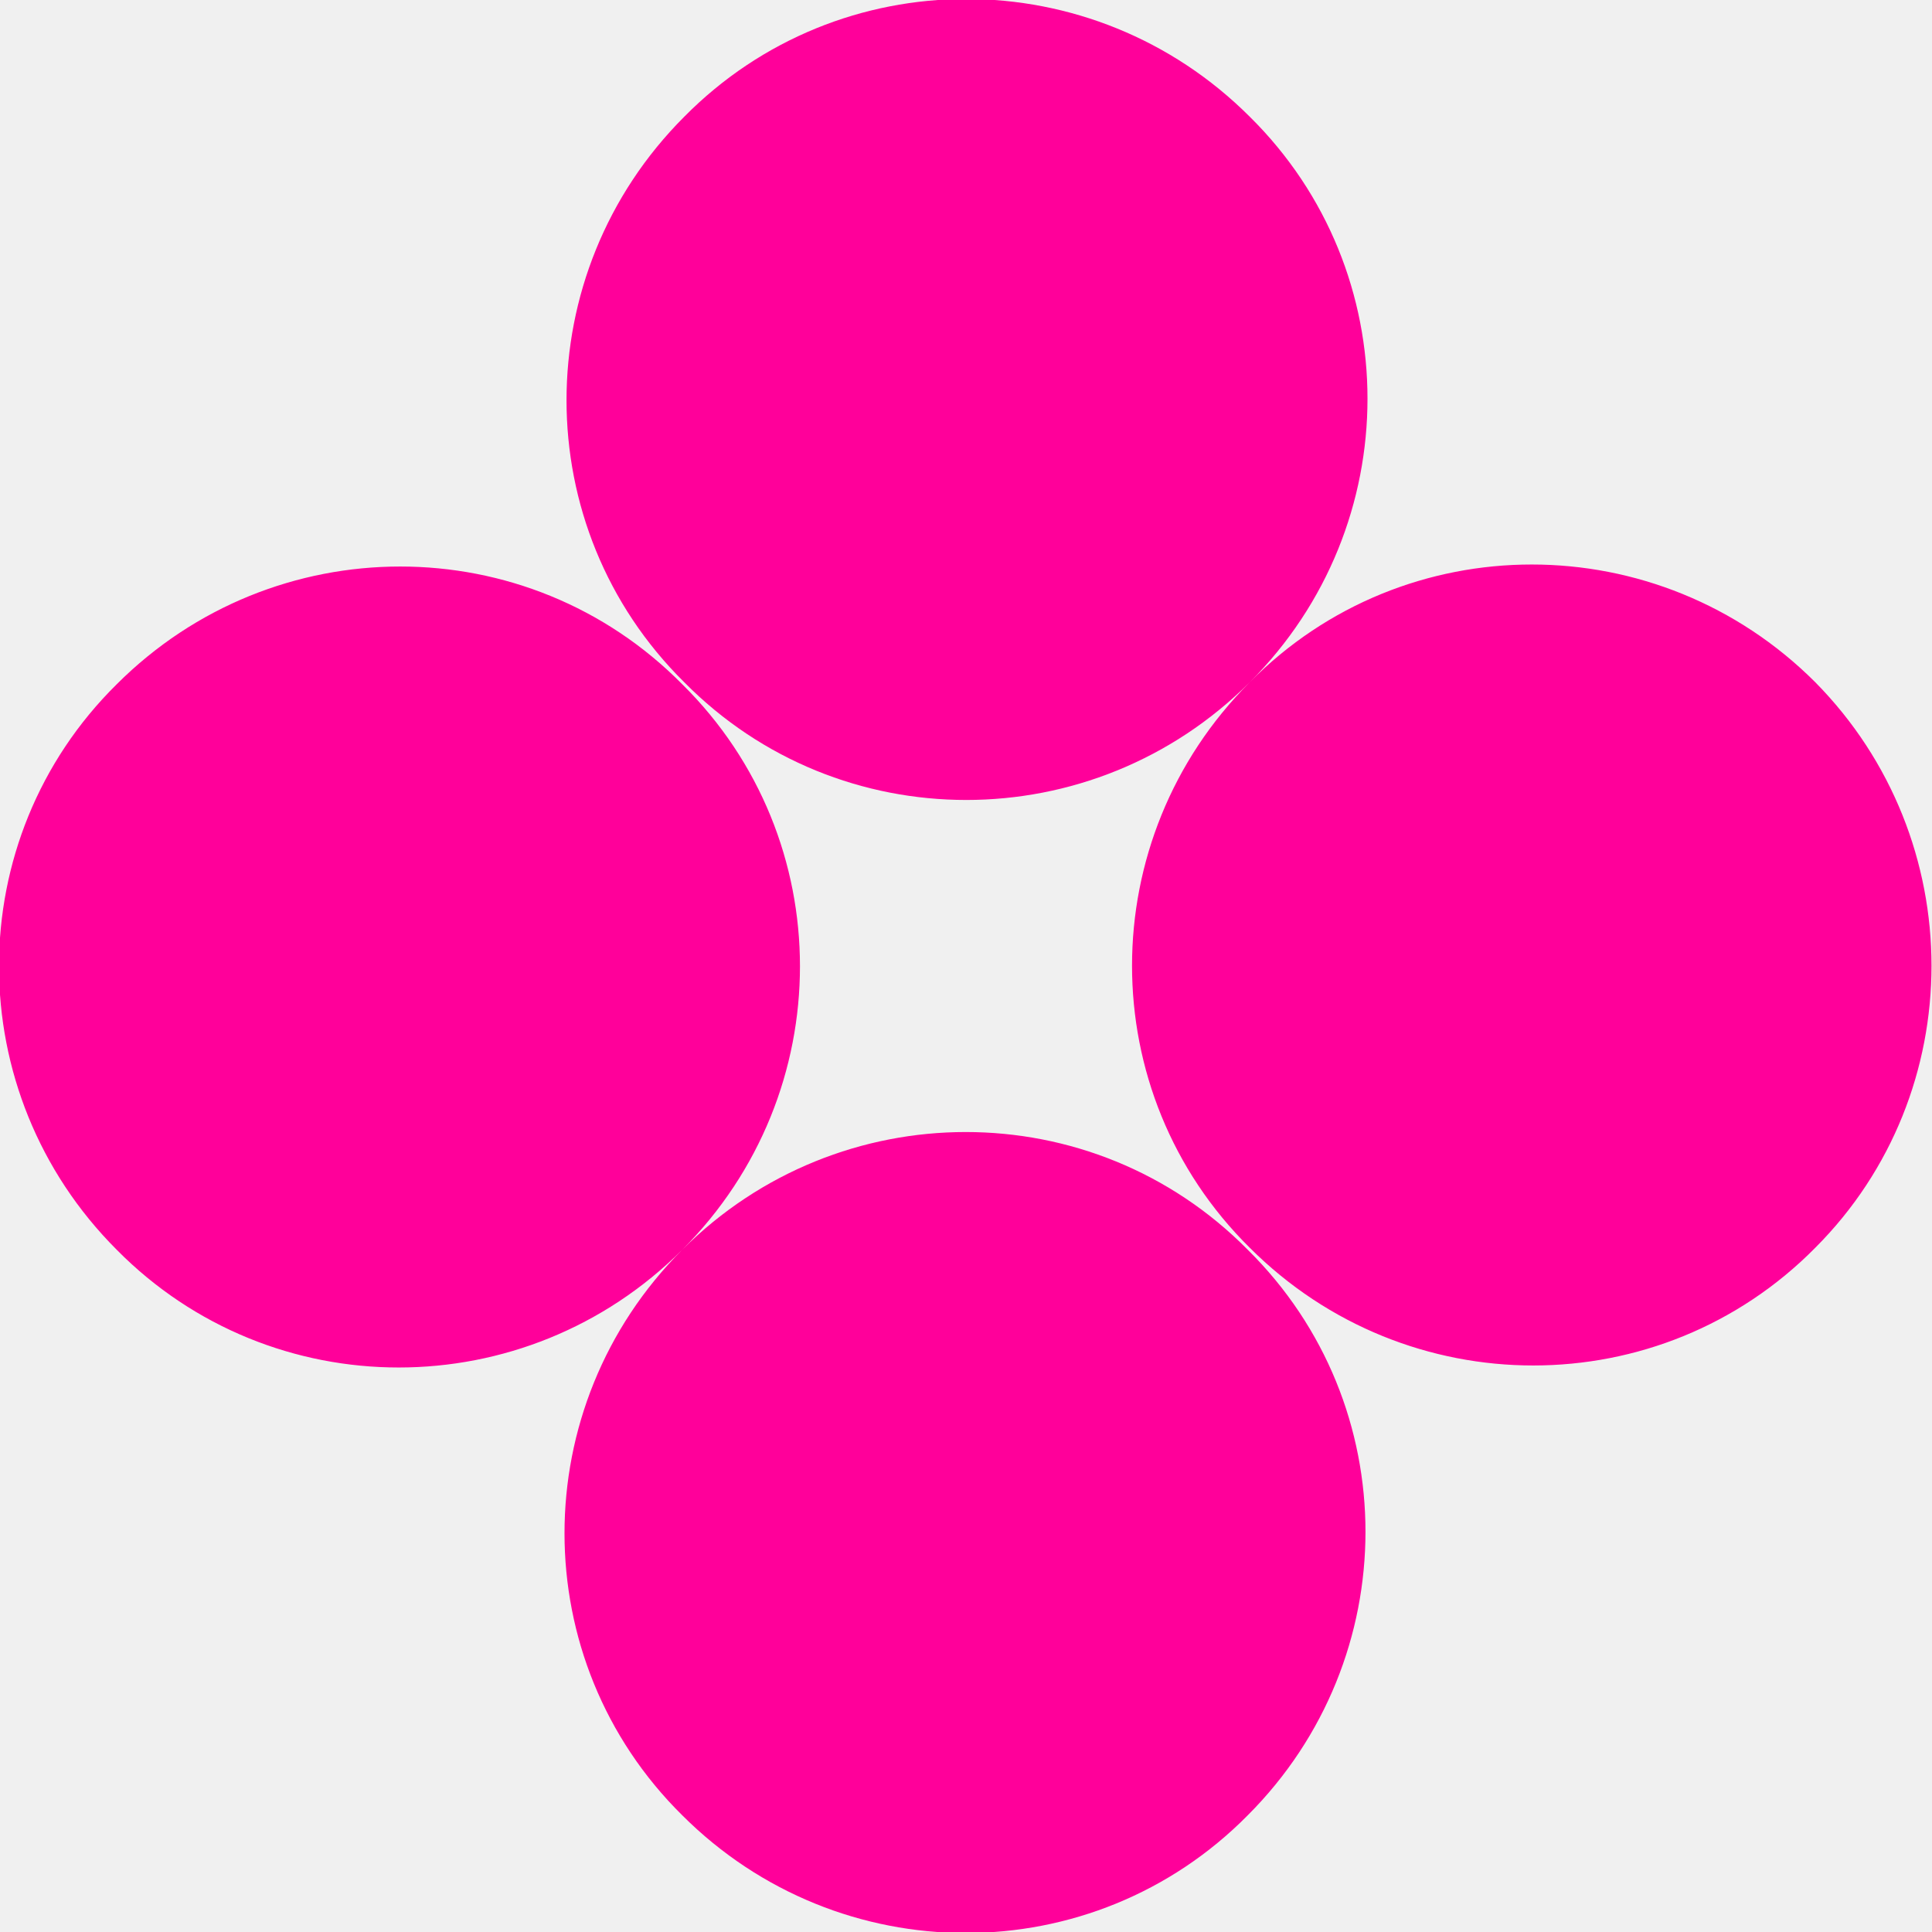
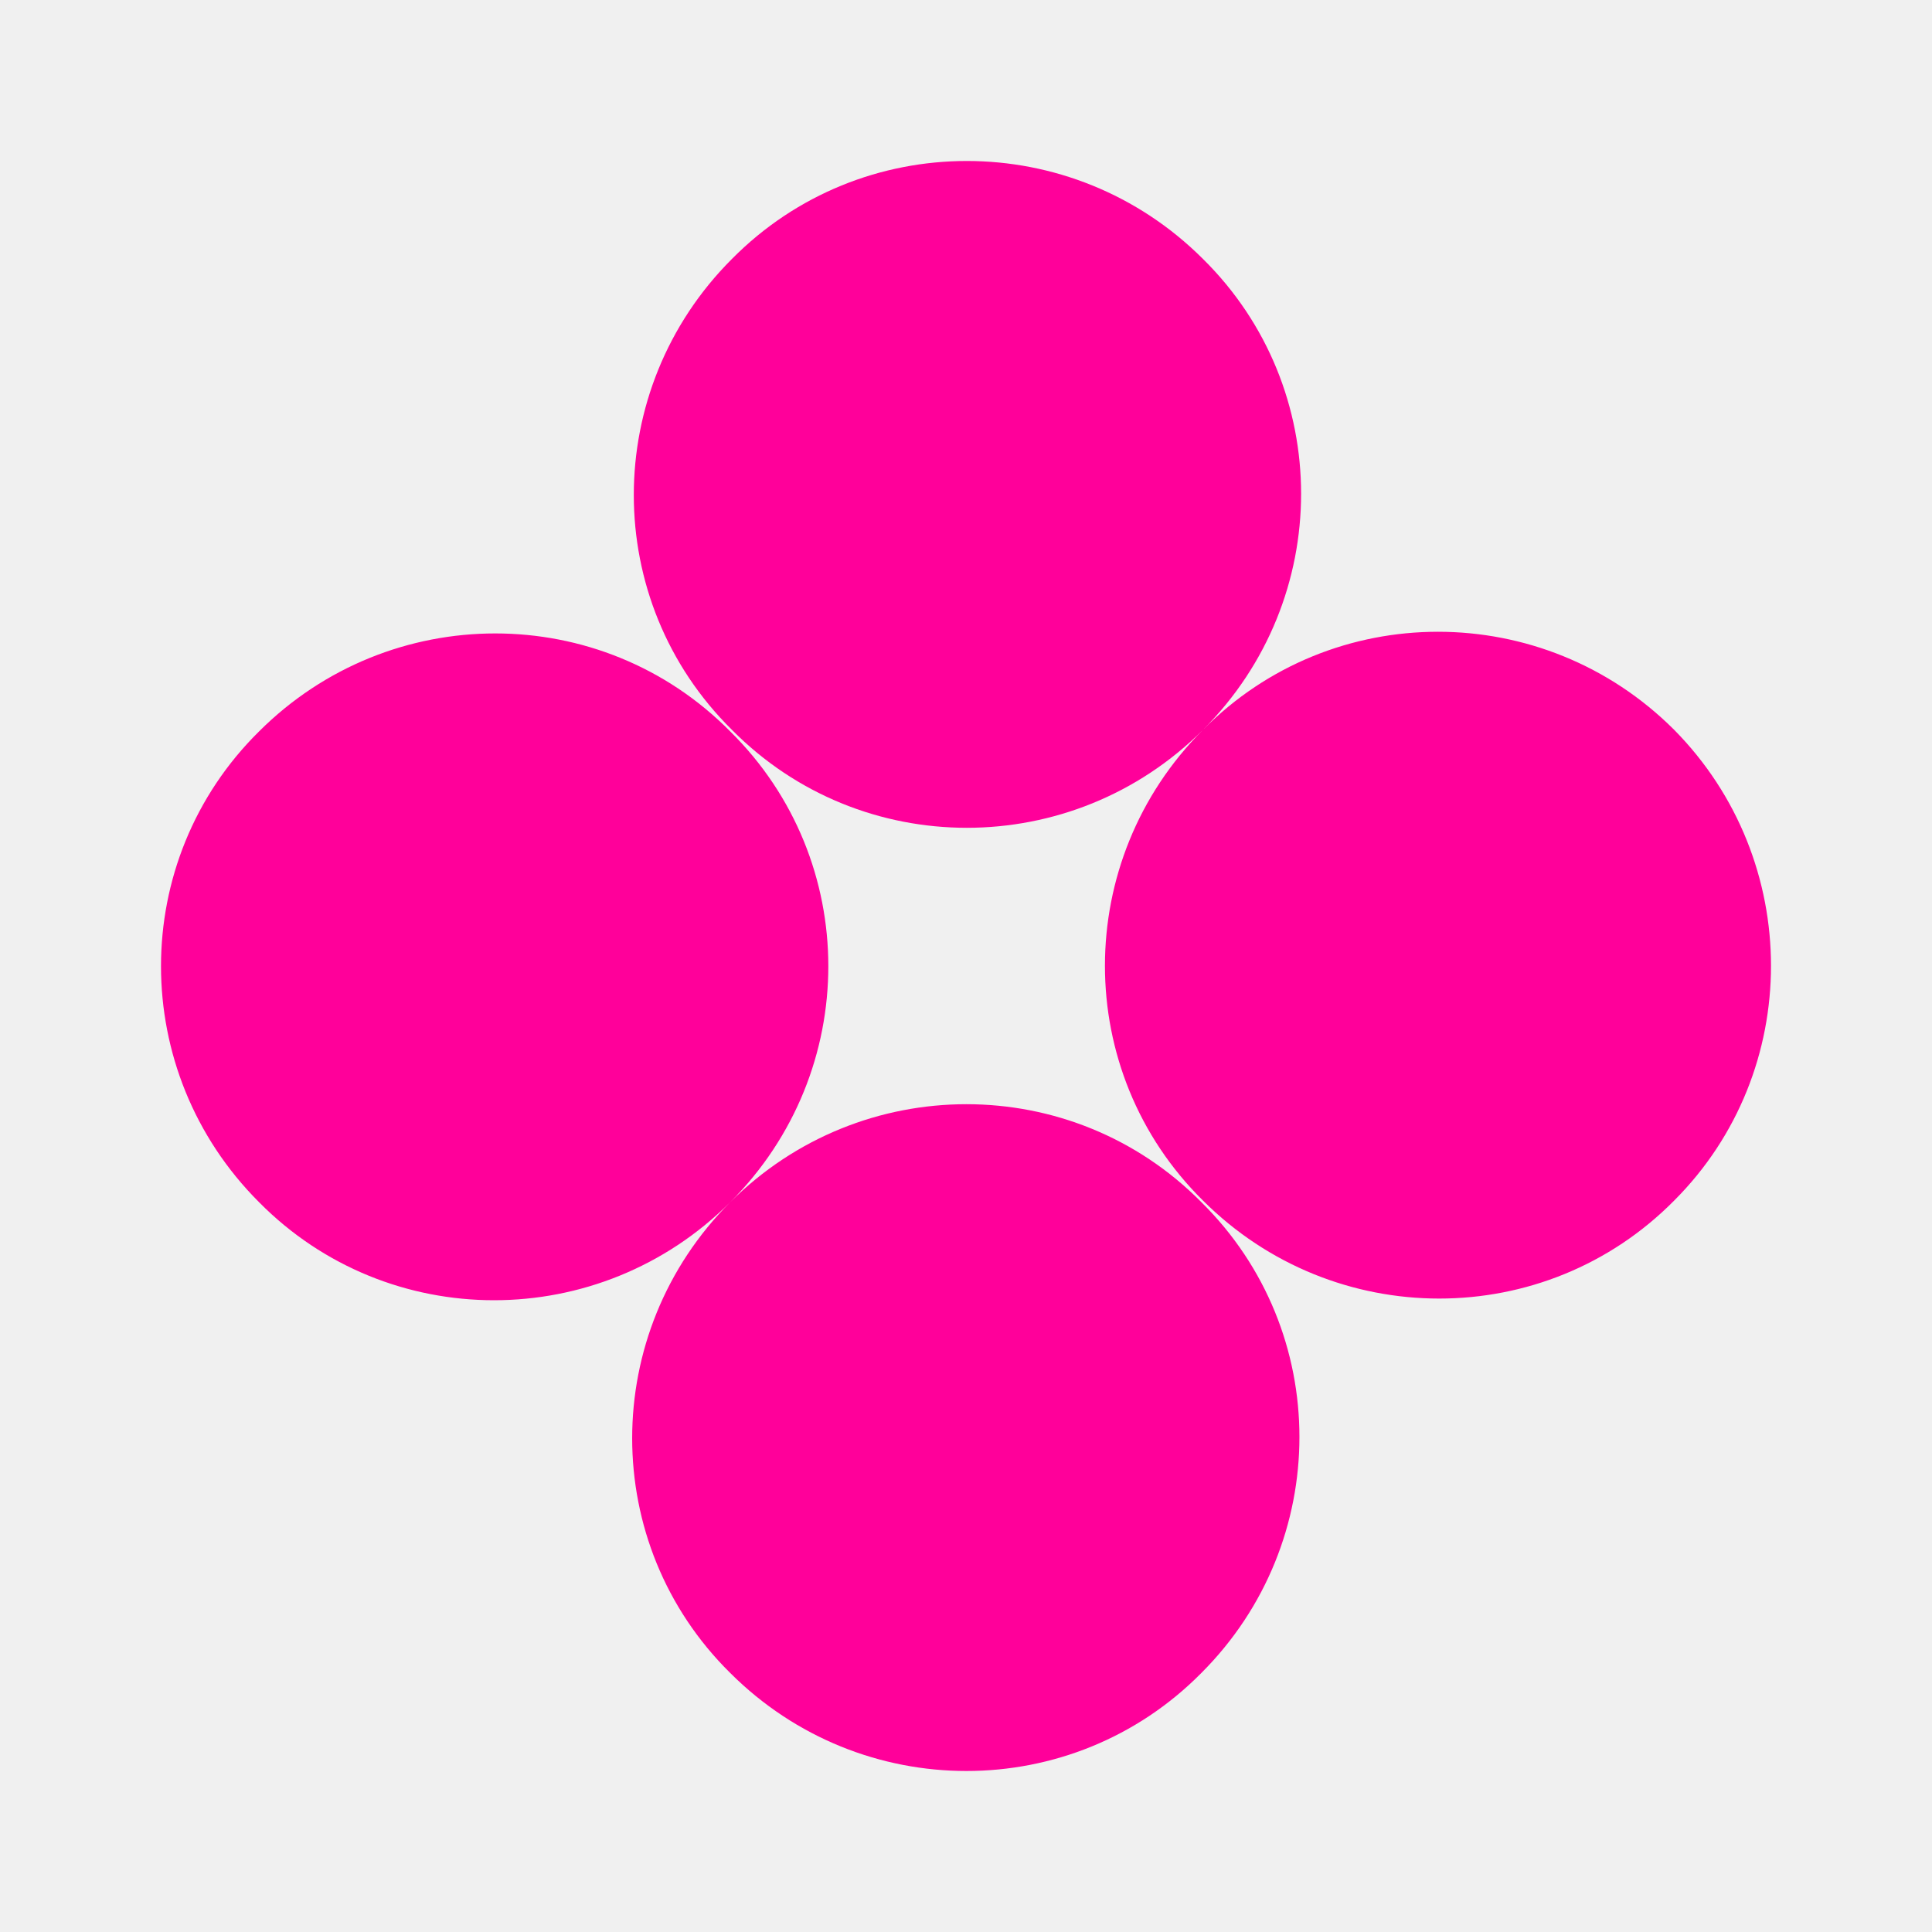
<svg xmlns="http://www.w3.org/2000/svg" width="24" height="24" viewBox="0 0 24 24" fill="none">
-   <g clip-path="url(#clip0_6990_11344)">
-     <path d="M8.475 15.525C6.525 17.475 3.375 17.475 1.45 15.525C-0.5 13.575 -0.5 10.425 1.45 8.5C3.4 6.55 6.55 6.55 8.475 8.5C10.425 10.425 10.425 13.575 8.475 15.525ZM15.525 8.475C17.475 6.525 17.475 3.375 15.525 1.45C13.575 -0.5 10.425 -0.5 8.5 1.45C6.55 3.4 6.55 6.55 8.5 8.475C10.425 10.425 13.575 10.425 15.525 8.475ZM8.475 15.525C6.525 17.475 6.525 20.625 8.475 22.55C10.425 24.5 13.575 24.5 15.5 22.55C17.45 20.6 17.45 17.45 15.5 15.525C13.575 13.575 10.425 13.575 8.475 15.525ZM22.55 8.475C20.6 6.525 17.45 6.525 15.525 8.475C13.575 10.425 13.575 13.575 15.525 15.5C17.475 17.45 20.625 17.45 22.55 15.5C24.475 13.575 24.475 10.425 22.55 8.475Z" fill="#FF009A" />
-   </g>
-   <defs>
-     <clipPath id="clip0_6990_11344">
-       <rect width="24" height="24" fill="white" />
-     </clipPath>
-   </defs>
+   <path d="M9.071 14.934C7.447 16.558 4.822 16.558 3.218 14.934C1.594 13.311 1.594 10.689 3.218 9.086C4.843 7.463 7.467 7.463 9.071 9.086C10.696 10.689 10.696 13.311 9.071 14.934ZM14.944 9.066C16.569 7.442 16.569 4.82 14.944 3.217C13.32 1.594 10.696 1.594 9.092 3.217C7.467 4.841 7.467 7.463 9.092 9.066C10.696 10.689 13.32 10.689 14.944 9.066V9.066ZM9.071 14.934C7.447 16.558 7.447 19.18 9.071 20.782C10.696 22.406 13.32 22.406 14.924 20.782C16.548 19.159 16.548 16.537 14.924 14.934C13.32 13.311 10.696 13.311 9.071 14.934ZM20.797 9.066C19.173 7.442 16.548 7.442 14.944 9.066C13.32 10.689 13.32 13.311 14.944 14.914C16.569 16.537 19.193 16.537 20.797 14.914C22.401 13.311 22.401 10.689 20.797 9.066Z" fill="#FF009A" />
</svg>
